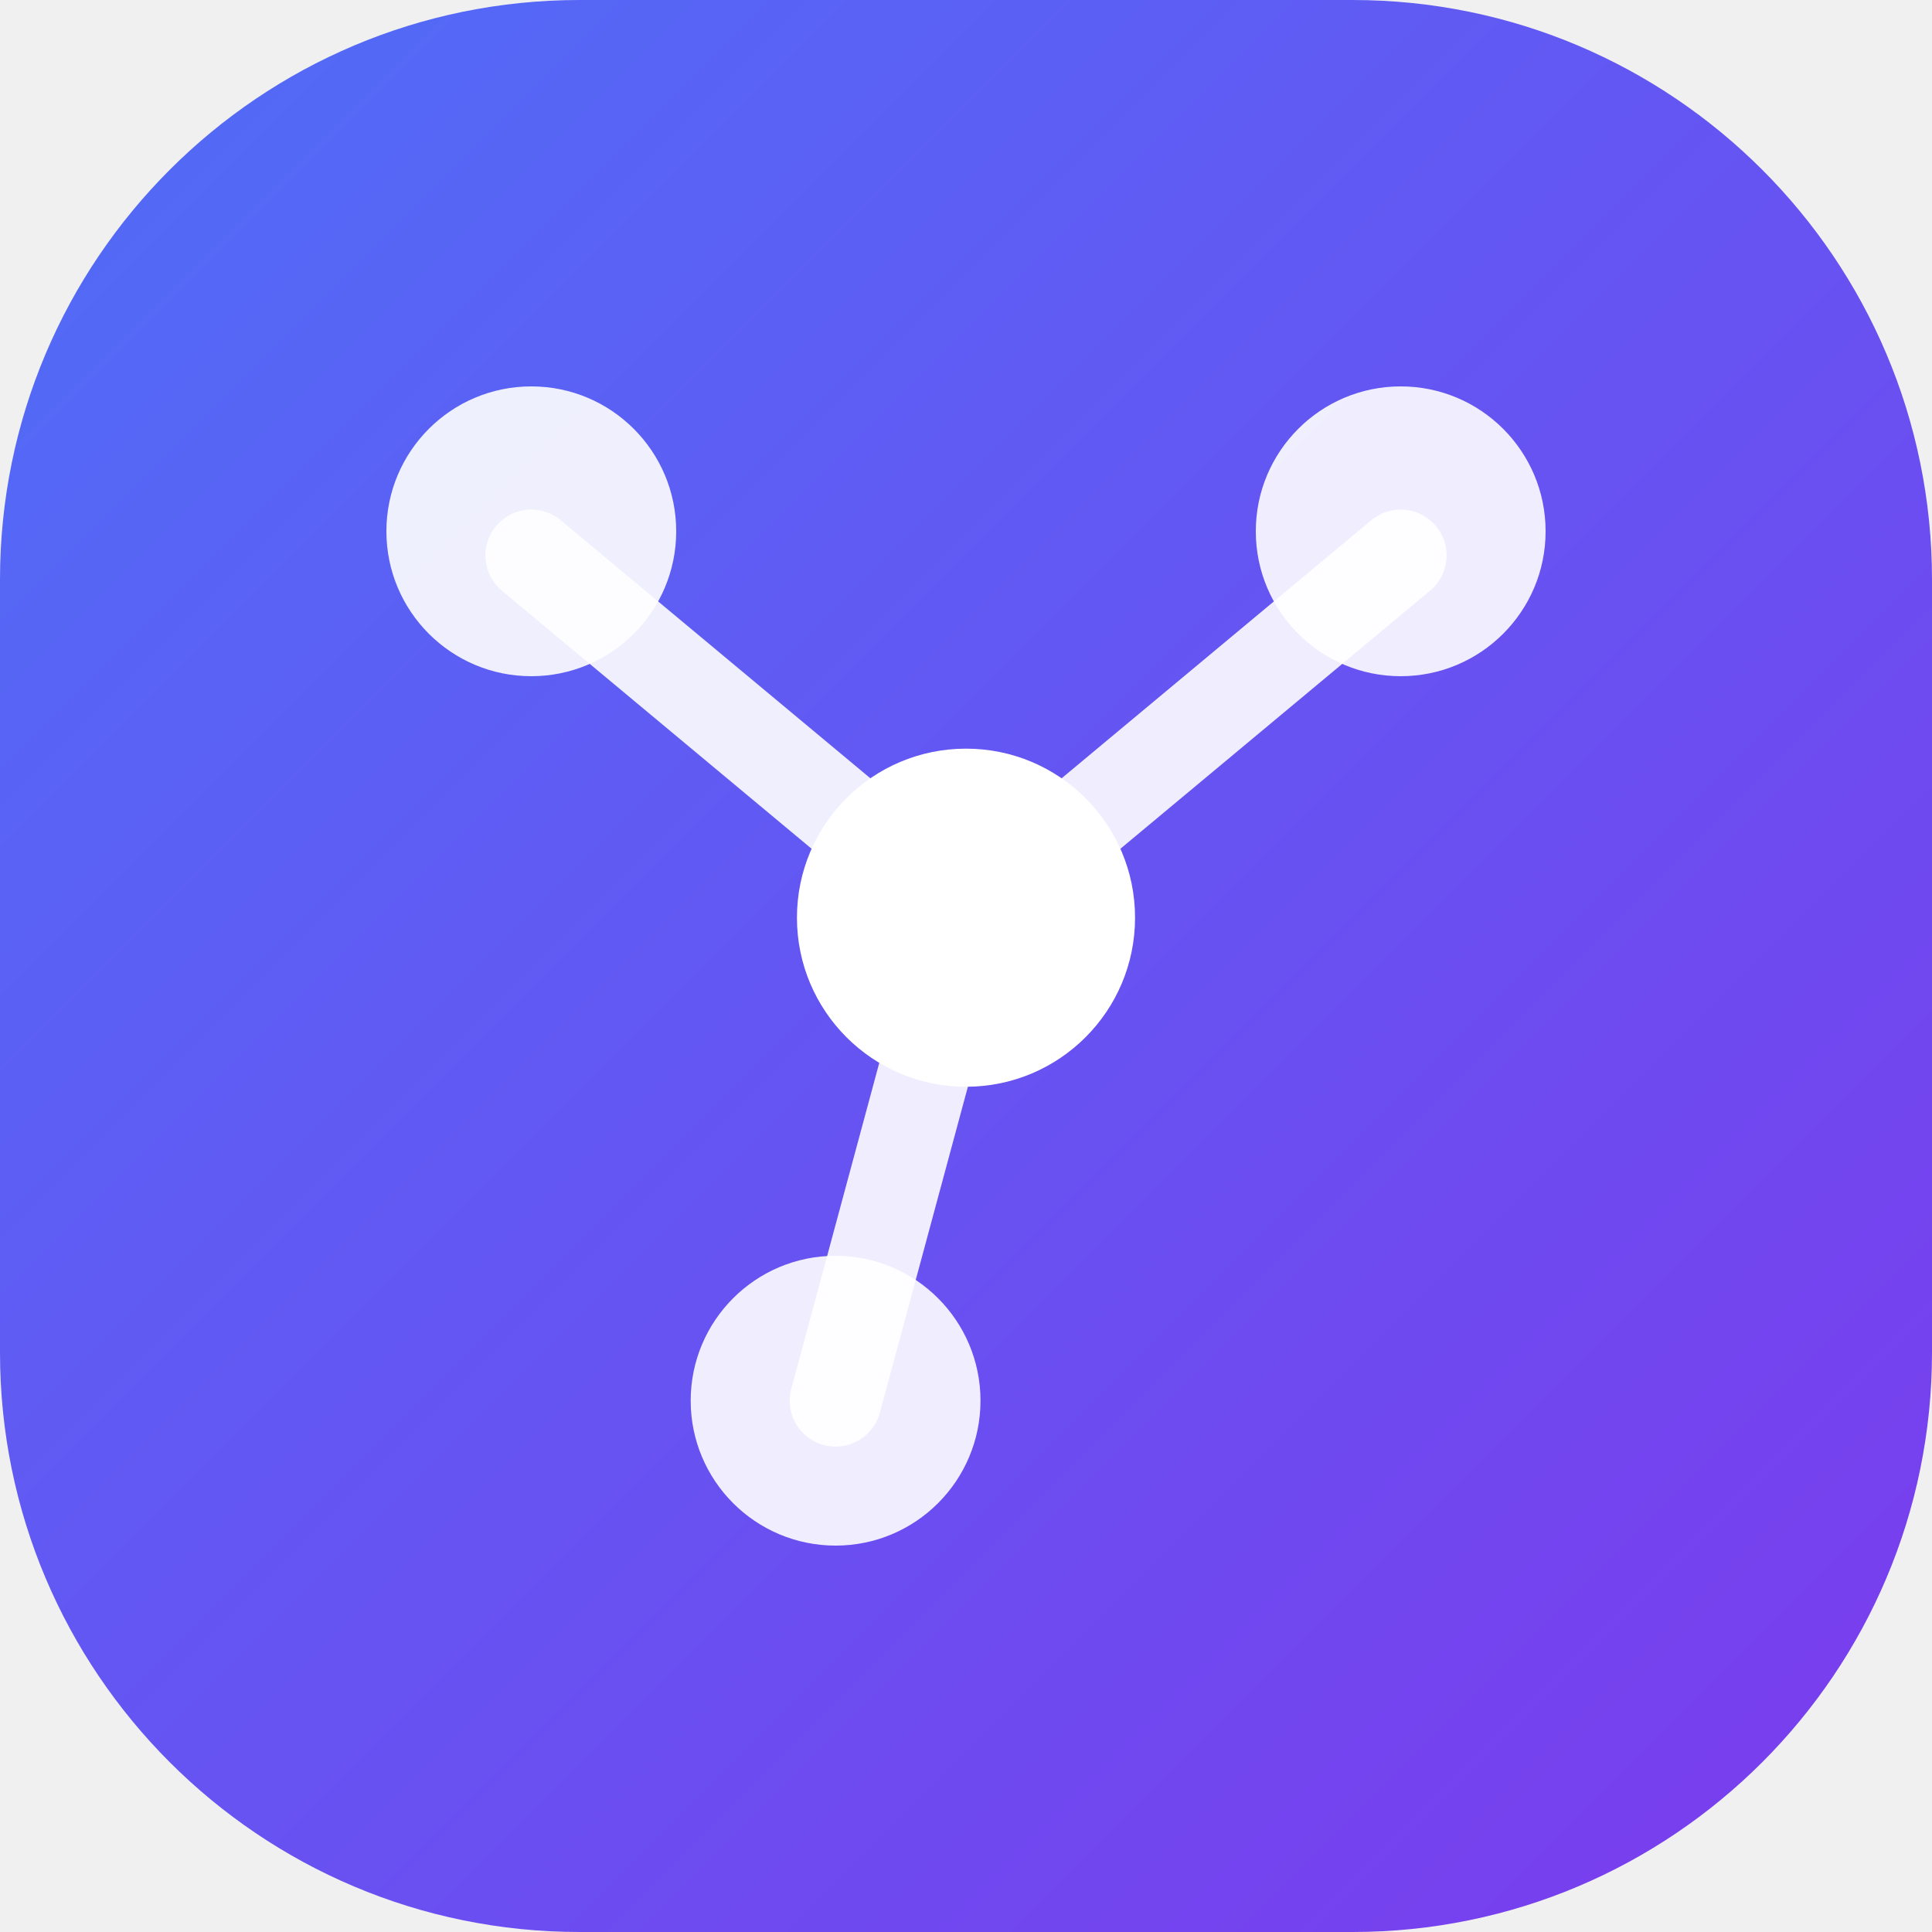
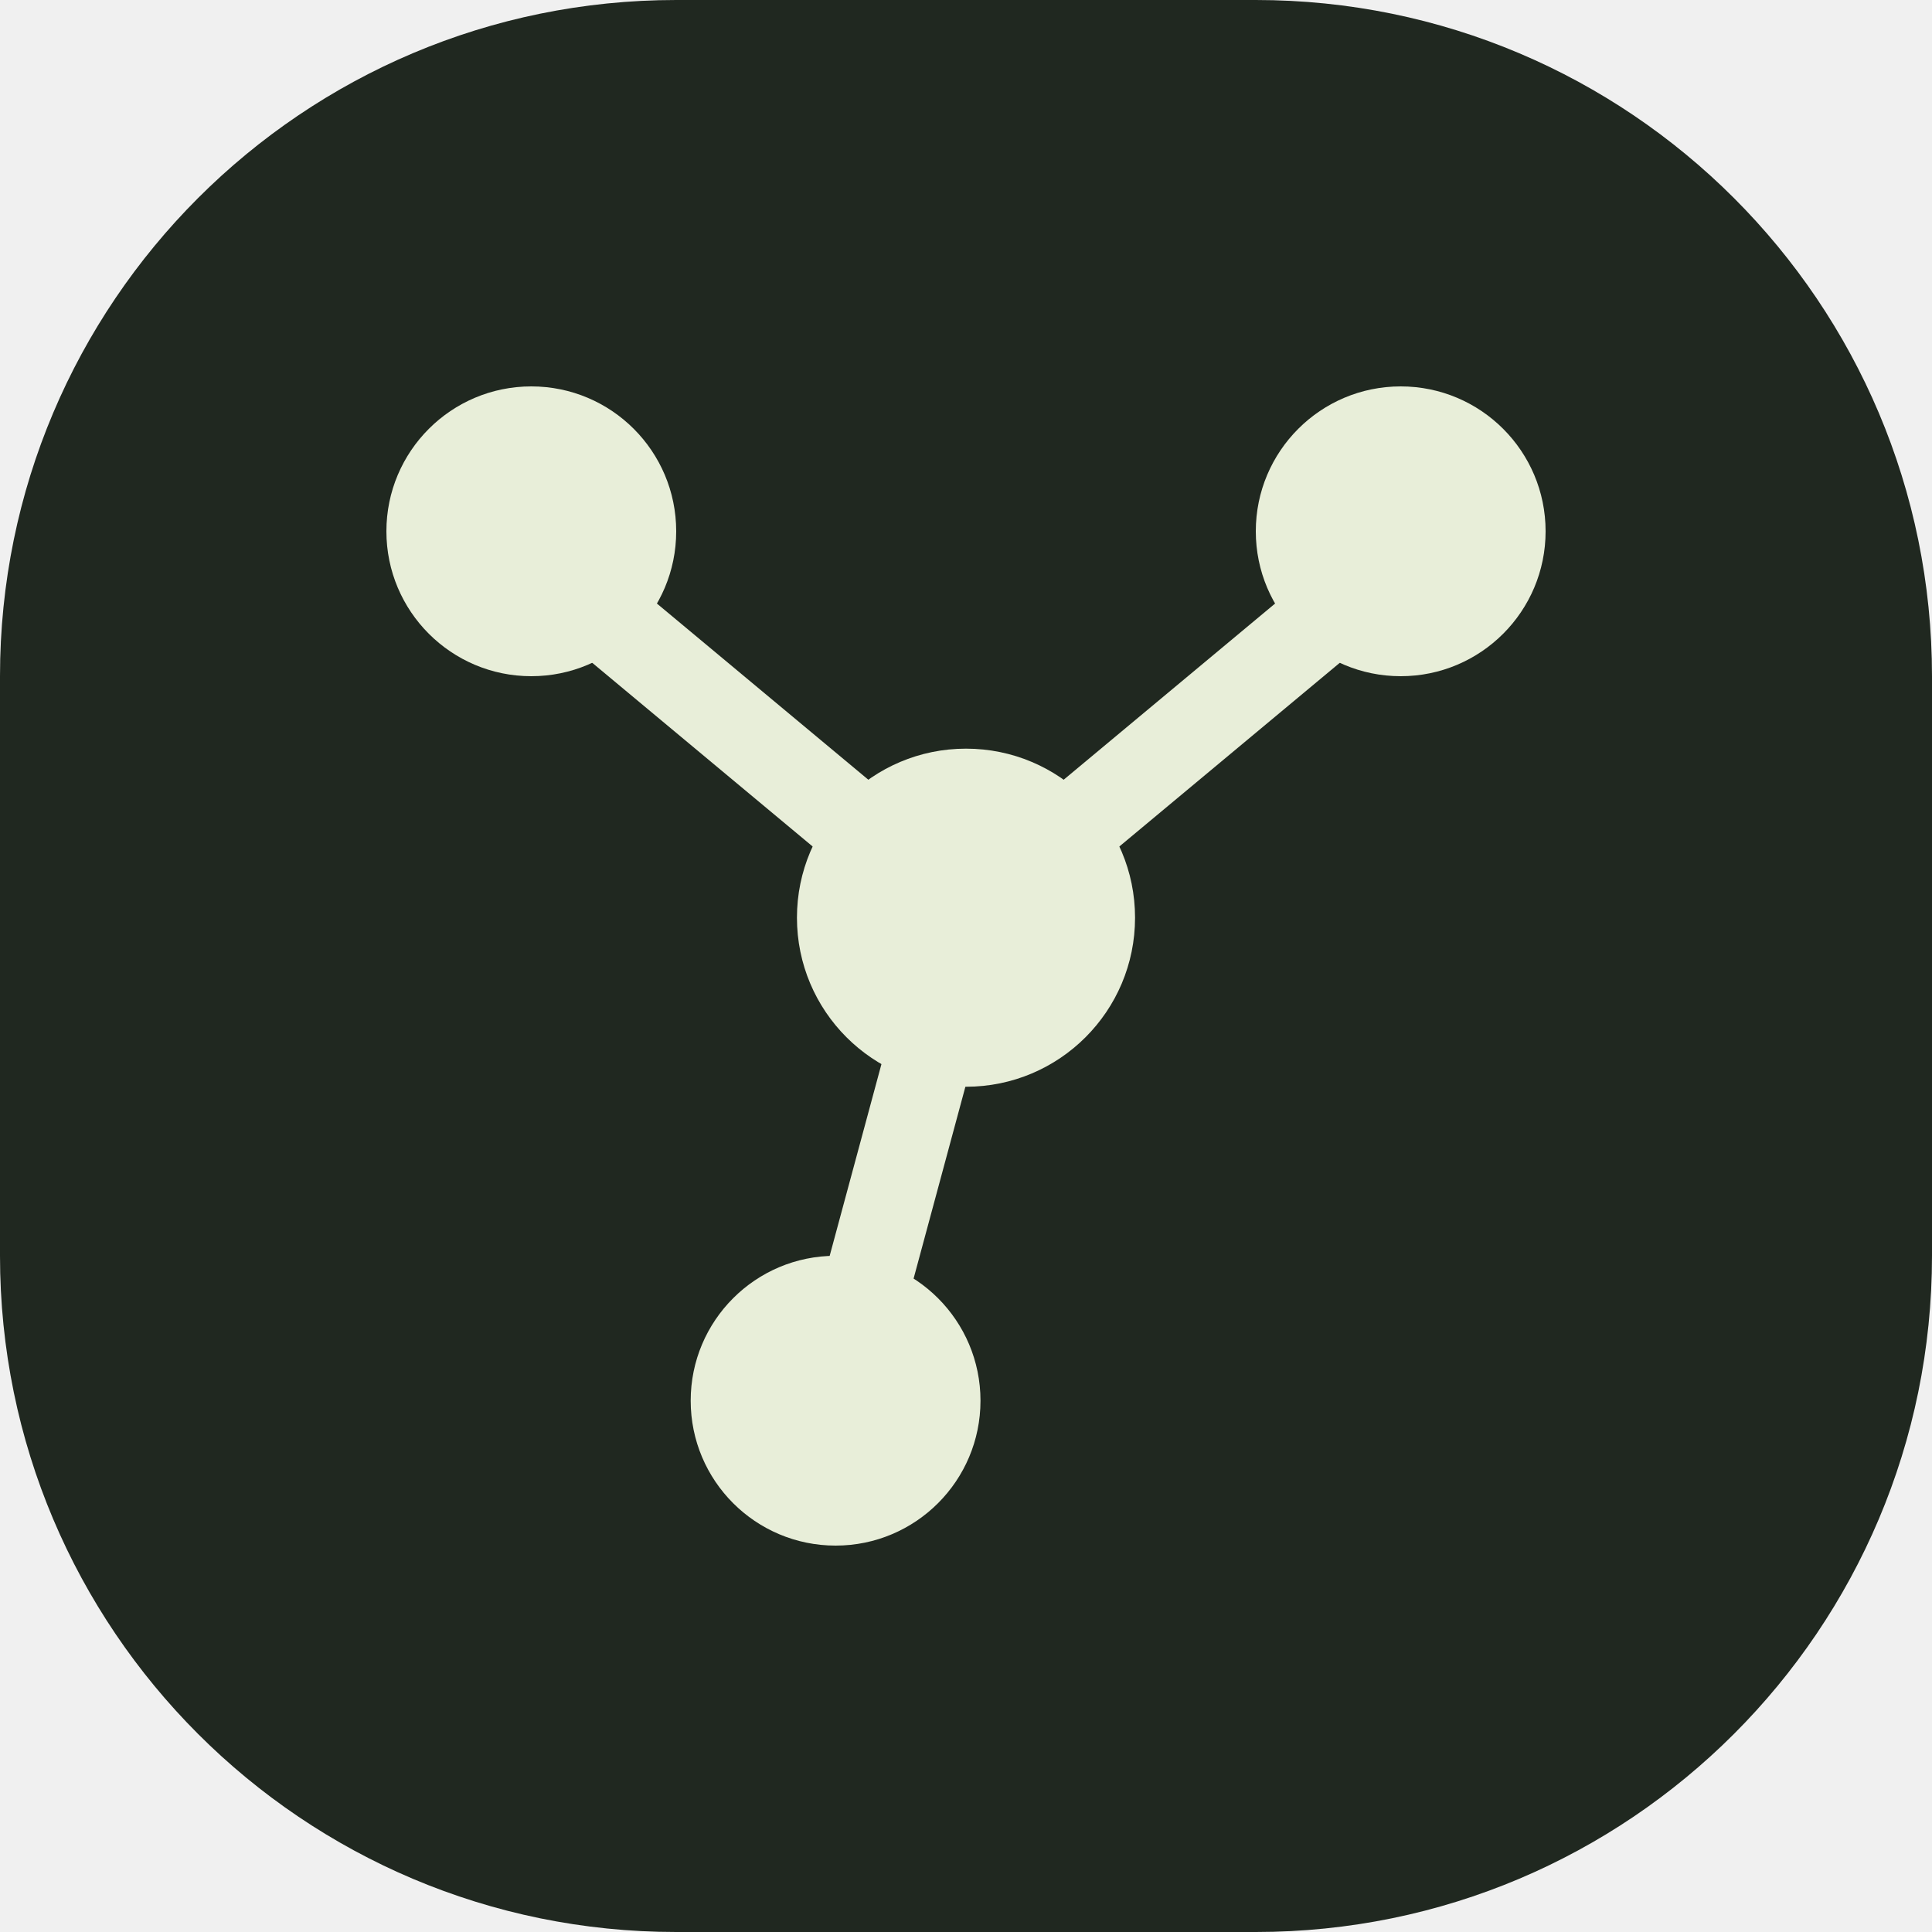
<svg xmlns="http://www.w3.org/2000/svg" viewBox="0 0 40 40" fill="none">
-   <defs>
-     <linearGradient id="bg" x1="0" y1="0" x2="1" y2="1">
-       <stop offset="0%" stop-color="#4f6ef7" />
-       <stop offset="100%" stop-color="#7c3aed" />
-     </linearGradient>
-   </defs>
-   <rect width="40" height="40" rx="12" fill="url(#bg)" />
-   <path d="m11 11.5 9 7.5 9-7.5M20 19l-2.7 10" stroke="white" stroke-linecap="round" stroke-width="1.9" opacity="0.9" />
-   <circle cx="11" cy="11" r="3" fill="white" opacity="0.9" />
-   <circle cx="29" cy="11" r="3" fill="white" opacity="0.9" />
-   <circle cx="20" cy="19" r="3.5" fill="white" />
-   <circle cx="17.3" cy="29" r="3" fill="white" opacity="0.9" />
+   <rect width="40" height="40" rx="14" fill="#202820" />
+   <path d="m11 11.5 9 7.5 9-7.5M20 19l-2.7 10" stroke="#E8EED9" stroke-linecap="round" stroke-width="1.8" />
+   <circle cx="11" cy="11" r="3" fill="#E8EED9" />
+   <circle cx="29" cy="11" r="3" fill="#E8EED9" />
+   <circle cx="20" cy="19" r="3.5" fill="#E8EED9" />
+   <circle cx="17.3" cy="29" r="3" fill="#E8EED9" />
</svg>
